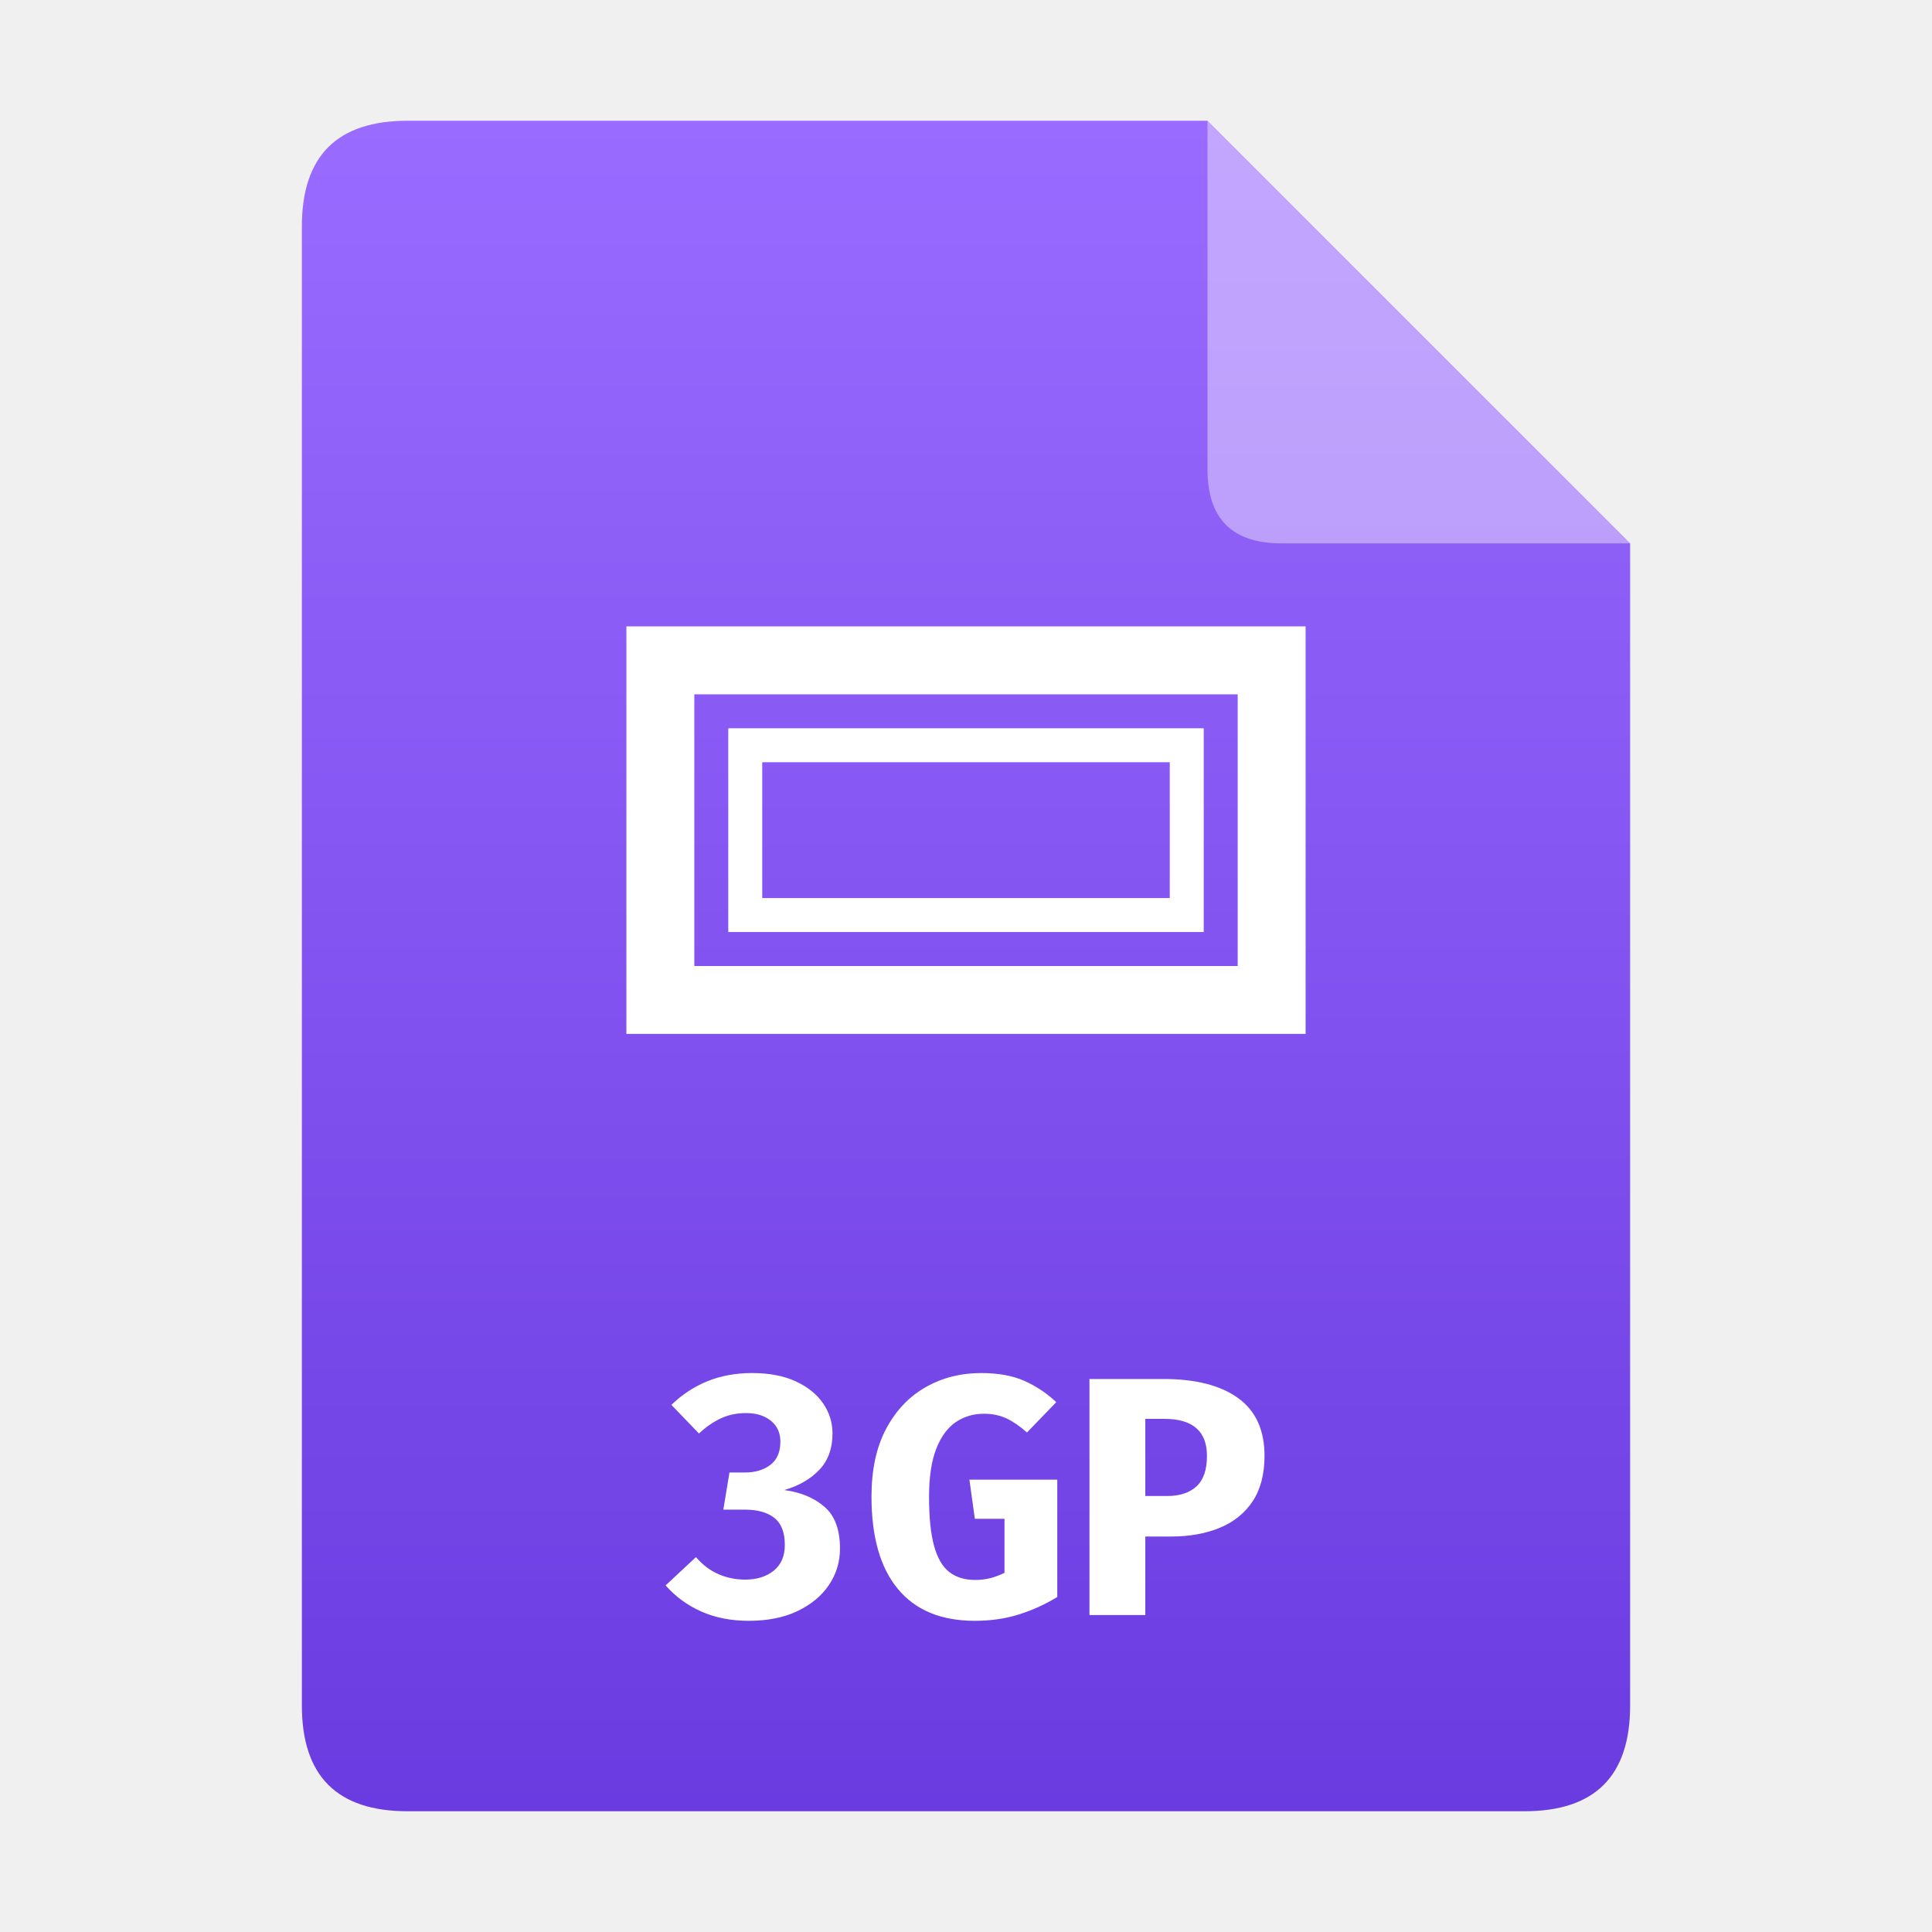
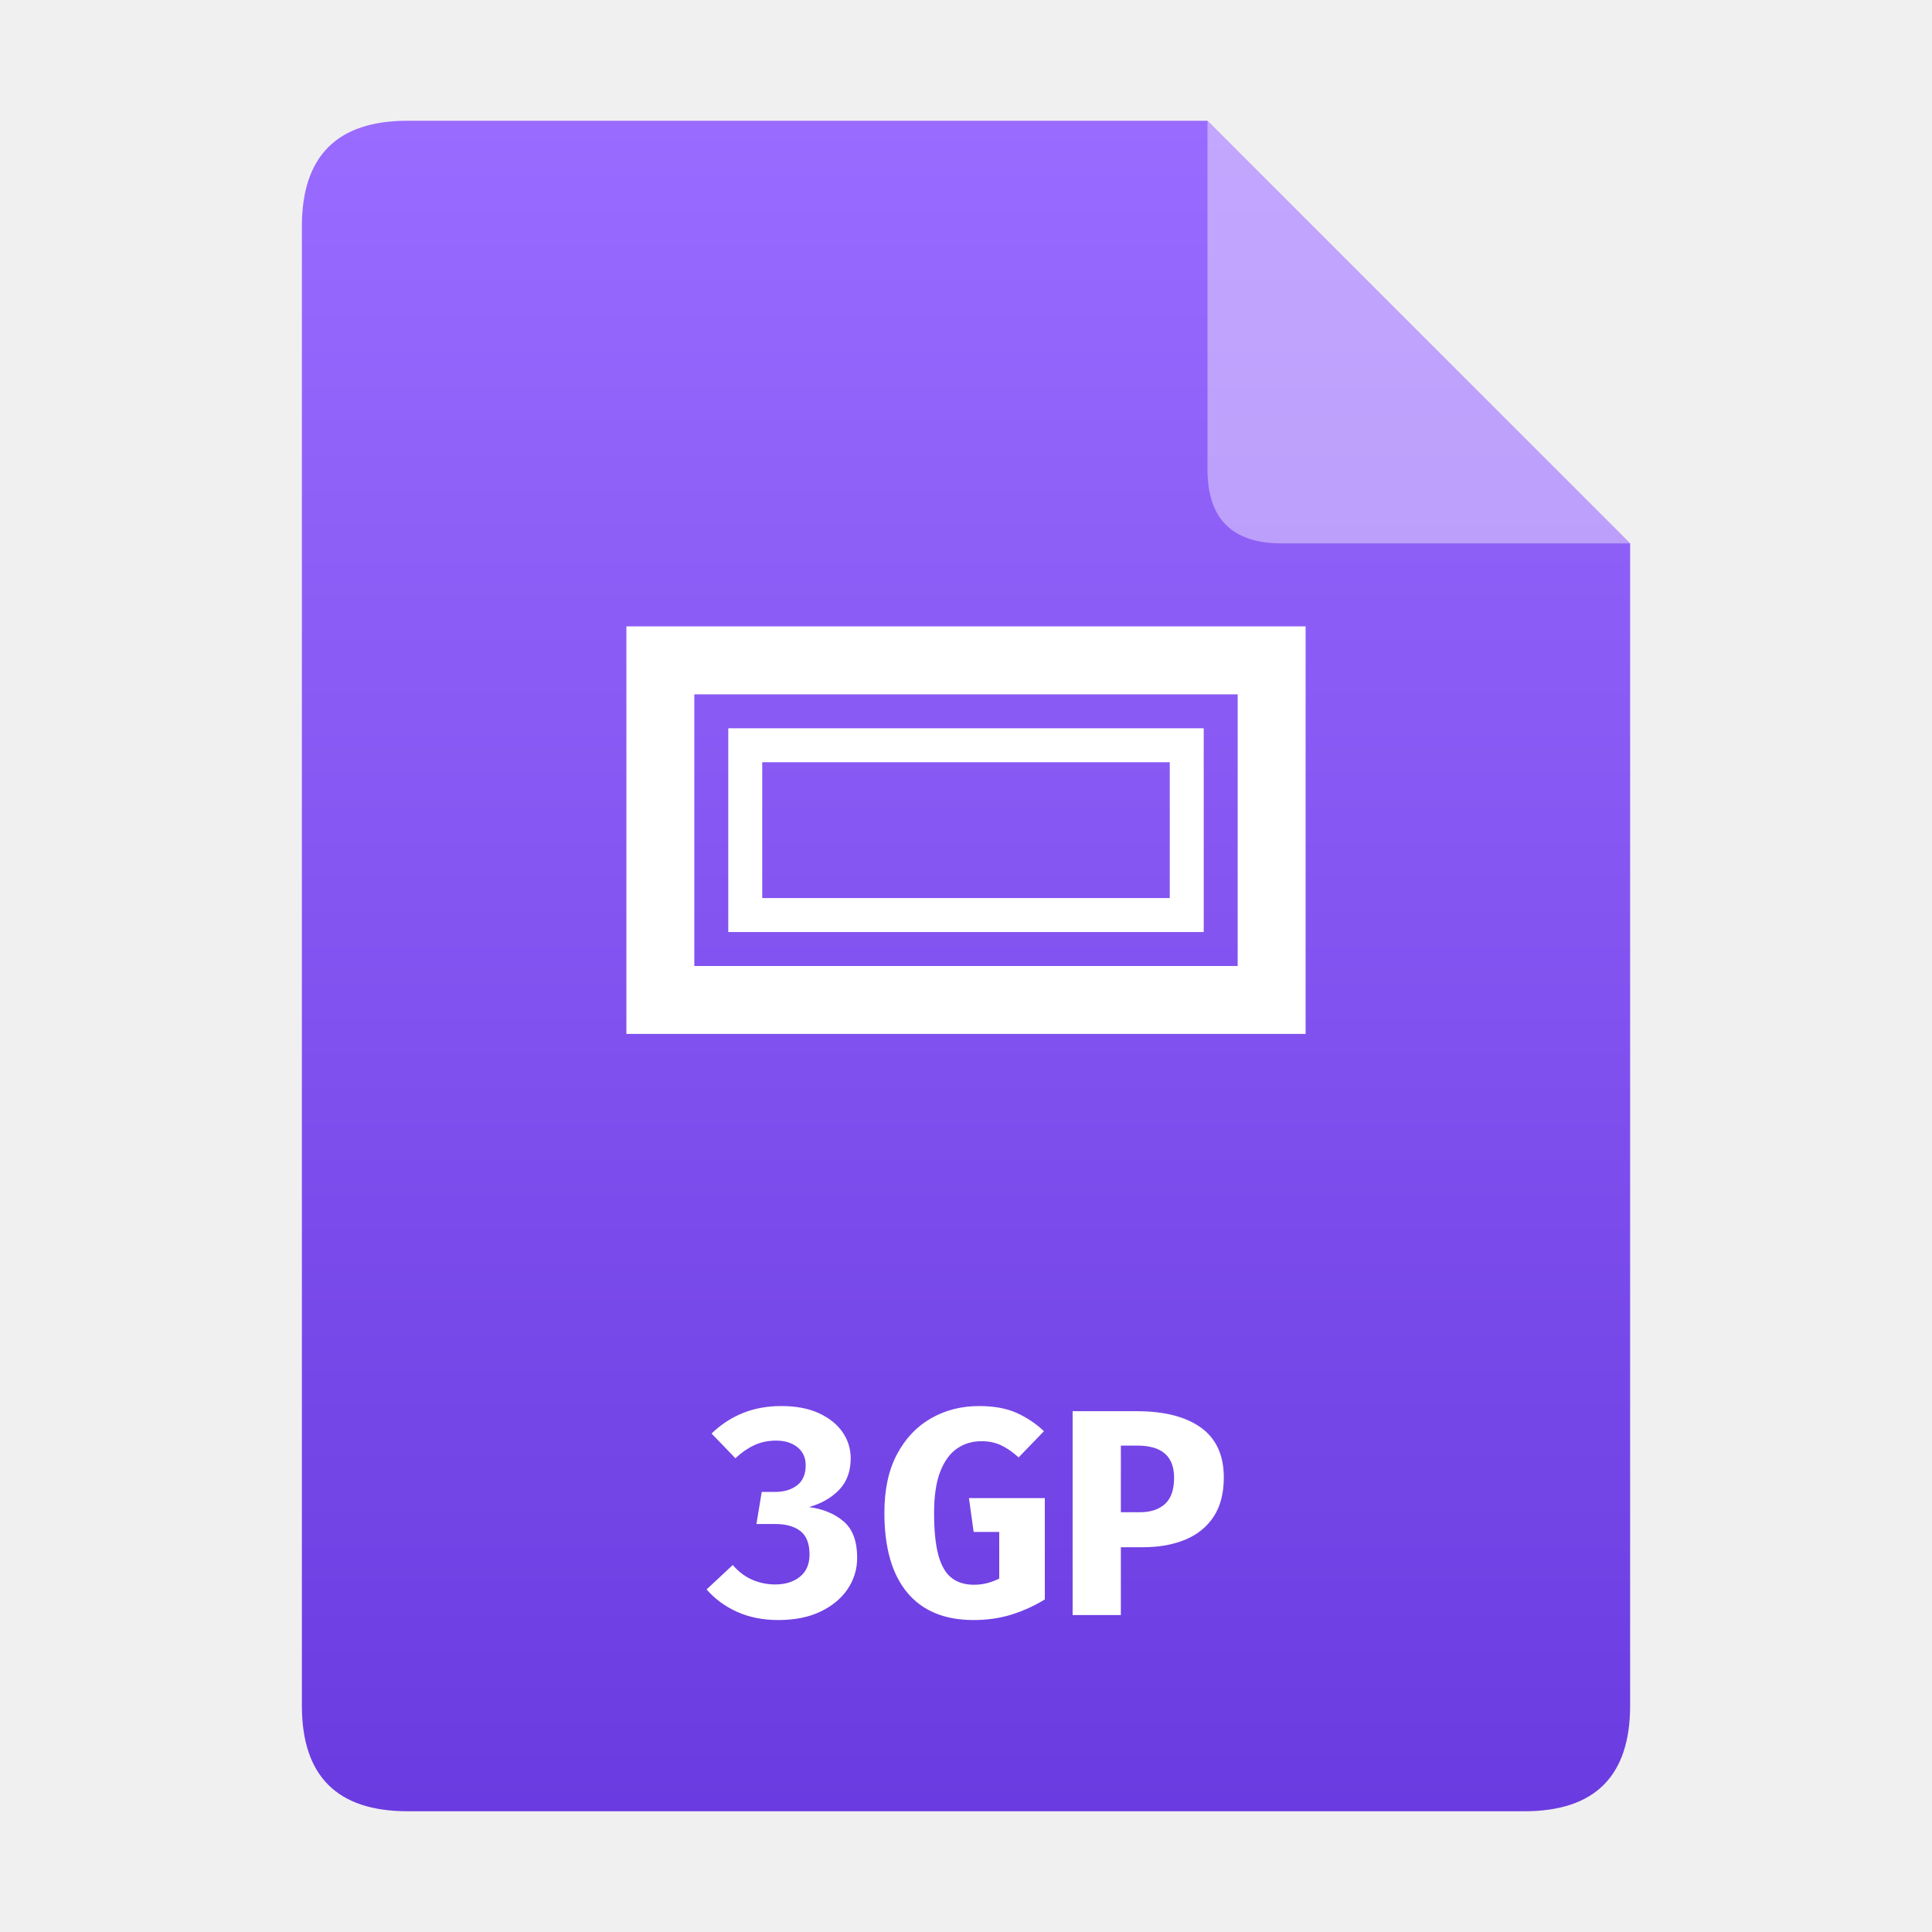
<svg xmlns="http://www.w3.org/2000/svg" width="256" height="256" viewBox="0 0 256 256">
  <defs>
    <linearGradient id="page" x1="0" y1="0" x2="0" y2="1" gradientUnits="userSpaceOnUse" gradientTransform="matrix(176 0 0 224 40 16)">
      <stop offset="0" stop-color="#9a6bff" />
      <stop offset="1" stop-color="#6a3be0" />
    </linearGradient>
    <clipPath id="clipPath1">
      <path fill="#000000" stroke="none" d="M 83 83 L 173 83 L 173 137 L 83 137 Z" />
    </clipPath>
  </defs>
  <path fill="url(#page)" stroke="none" d="M 54 16 L 160 16 L 216 72 L 216 226 Q 216 240 202 240 L 54 240 Q 40 240 40 226 L 40 30 Q 40 16 54 16 Z" />
  <path fill="#ffffff" fill-opacity="0.4" stroke="none" d="M 160 16 L 160 62.2 Q 160 72 169.8 72 L 216 72 Z" />
  <g clip-path="url(#clipPath1)">
    <g transform="matrix(4.5 0 0 4.5 74 60.5)">
      <g>
        <path fill="none" stroke="#ffffff" stroke-width="2" d="M 3 6 L 21 6 L 21 16 L 3 16 Z" />
        <path fill="none" stroke="#ffffff" d="M 5.5 8.5 L 18.5 8.5 L 18.5 13.5 L 5.5 13.5 Z" />
      </g>
    </g>
  </g>
  <g>
-     <path fill="#ffffff" stroke="none" d="M 99.659 181.936 Q 103.044 181.936 105.425 183.031 Q 107.805 184.125 109.057 185.942 Q 110.31 187.758 110.31 189.947 Q 110.31 192.925 108.561 194.764 Q 106.812 196.603 103.924 197.438 Q 107.151 197.867 109.227 199.638 Q 111.303 201.409 111.303 205.2 Q 111.303 207.84 109.847 210.006 Q 108.392 212.172 105.684 213.47 Q 102.976 214.767 99.208 214.767 Q 95.711 214.767 92.935 213.537 Q 90.16 212.308 88.197 210.074 L 92.213 206.328 Q 93.567 207.885 95.226 208.596 Q 96.884 209.307 98.734 209.307 Q 101.058 209.307 102.525 208.122 Q 103.992 206.937 103.992 204.704 Q 103.992 202.222 102.604 201.127 Q 101.216 200.033 98.689 200.033 L 95.846 200.033 L 96.658 195.114 L 98.689 195.114 Q 100.765 195.114 102.085 194.098 Q 103.405 193.083 103.405 191.03 Q 103.405 189.27 102.142 188.254 Q 100.878 187.239 98.87 187.239 Q 96.997 187.239 95.474 187.961 Q 93.951 188.683 92.619 189.947 L 88.964 186.156 Q 91.108 184.08 93.77 183.008 Q 96.433 181.936 99.659 181.936 Z M 129.151 214.767 Q 122.494 214.767 118.986 210.559 Q 115.477 206.351 115.477 198.295 Q 115.477 192.97 117.417 189.326 Q 119.358 185.682 122.652 183.809 Q 125.947 181.936 130.008 181.936 Q 133.438 181.936 135.785 182.997 Q 138.131 184.057 139.959 185.795 L 136.078 189.811 Q 134.656 188.548 133.348 187.938 Q 132.039 187.329 130.369 187.329 Q 128.271 187.329 126.635 188.446 Q 124.999 189.563 124.051 191.989 Q 123.104 194.414 123.104 198.34 Q 123.104 202.425 123.769 204.839 Q 124.435 207.253 125.789 208.303 Q 127.143 209.352 129.218 209.352 Q 130.324 209.352 131.294 209.092 Q 132.265 208.833 133.099 208.404 L 133.099 201.251 L 129.173 201.251 L 128.451 196.062 L 140.094 196.062 L 140.094 211.608 Q 137.748 213.052 135.051 213.91 Q 132.355 214.767 129.151 214.767 Z M 167.555 192.903 Q 167.555 196.535 165.998 198.905 Q 164.441 201.274 161.643 202.436 Q 158.845 203.598 155.145 203.598 L 151.76 203.598 L 151.76 214 L 144.359 214 L 144.359 182.726 L 154.197 182.726 Q 160.56 182.726 164.057 185.253 Q 167.555 187.781 167.555 192.903 Z M 159.928 192.925 Q 159.928 188.006 154.287 188.006 L 151.76 188.006 L 151.76 198.228 L 154.671 198.228 Q 157.153 198.228 158.541 196.953 Q 159.928 195.678 159.928 192.925 Z" />
+     <path fill="#ffffff" stroke="none" d="M 103.524 186.309 Q 106.447 186.309 108.503 187.254 Q 110.559 188.199 111.641 189.768 Q 112.722 191.336 112.722 193.227 Q 112.722 195.799 111.212 197.387 Q 109.702 198.975 107.207 199.696 Q 109.994 200.067 111.787 201.596 Q 113.579 203.126 113.579 206.4 Q 113.579 208.68 112.323 210.551 Q 111.066 212.422 108.727 213.542 Q 106.389 214.663 103.134 214.663 Q 100.114 214.663 97.717 213.601 Q 95.32 212.538 93.625 210.609 L 97.093 207.374 Q 98.263 208.719 99.695 209.333 Q 101.127 209.947 102.725 209.947 Q 104.732 209.947 105.999 208.924 Q 107.266 207.901 107.266 205.971 Q 107.266 203.828 106.067 202.883 Q 104.869 201.937 102.686 201.937 L 100.231 201.937 L 100.932 197.689 L 102.686 197.689 Q 104.479 197.689 105.619 196.812 Q 106.759 195.935 106.759 194.162 Q 106.759 192.642 105.668 191.765 Q 104.576 190.888 102.842 190.888 Q 101.225 190.888 99.909 191.512 Q 98.594 192.135 97.444 193.227 L 94.287 189.953 Q 96.138 188.16 98.438 187.234 Q 100.737 186.309 103.524 186.309 Z M 128.994 214.663 Q 123.245 214.663 120.215 211.028 Q 117.185 207.394 117.185 200.437 Q 117.185 195.838 118.861 192.691 Q 120.536 189.544 123.382 187.926 Q 126.227 186.309 129.734 186.309 Q 132.696 186.309 134.723 187.225 Q 136.75 188.141 138.328 189.641 L 134.976 193.11 Q 133.749 192.018 132.618 191.492 Q 131.488 190.966 130.046 190.966 Q 128.234 190.966 126.821 191.931 Q 125.408 192.895 124.59 194.99 Q 123.771 197.085 123.771 200.476 Q 123.771 204.003 124.346 206.088 Q 124.921 208.173 126.09 209.079 Q 127.259 209.986 129.052 209.986 Q 130.007 209.986 130.845 209.762 Q 131.683 209.537 132.404 209.167 L 132.404 202.99 L 129.013 202.99 L 128.39 198.508 L 138.445 198.508 L 138.445 211.934 Q 136.418 213.182 134.09 213.922 Q 131.761 214.663 128.994 214.663 Z M 162.161 195.779 Q 162.161 198.917 160.816 200.963 Q 159.472 203.009 157.055 204.013 Q 154.639 205.016 151.443 205.016 L 148.52 205.016 L 148.52 214 L 142.128 214 L 142.128 186.991 L 150.625 186.991 Q 156.12 186.991 159.141 189.173 Q 162.161 191.356 162.161 195.779 Z M 155.574 195.799 Q 155.574 191.551 150.703 191.551 L 148.52 191.551 L 148.52 200.378 L 151.034 200.378 Q 153.177 200.378 154.376 199.277 Q 155.574 198.176 155.574 195.799 Z" />
  </g>
</svg>
